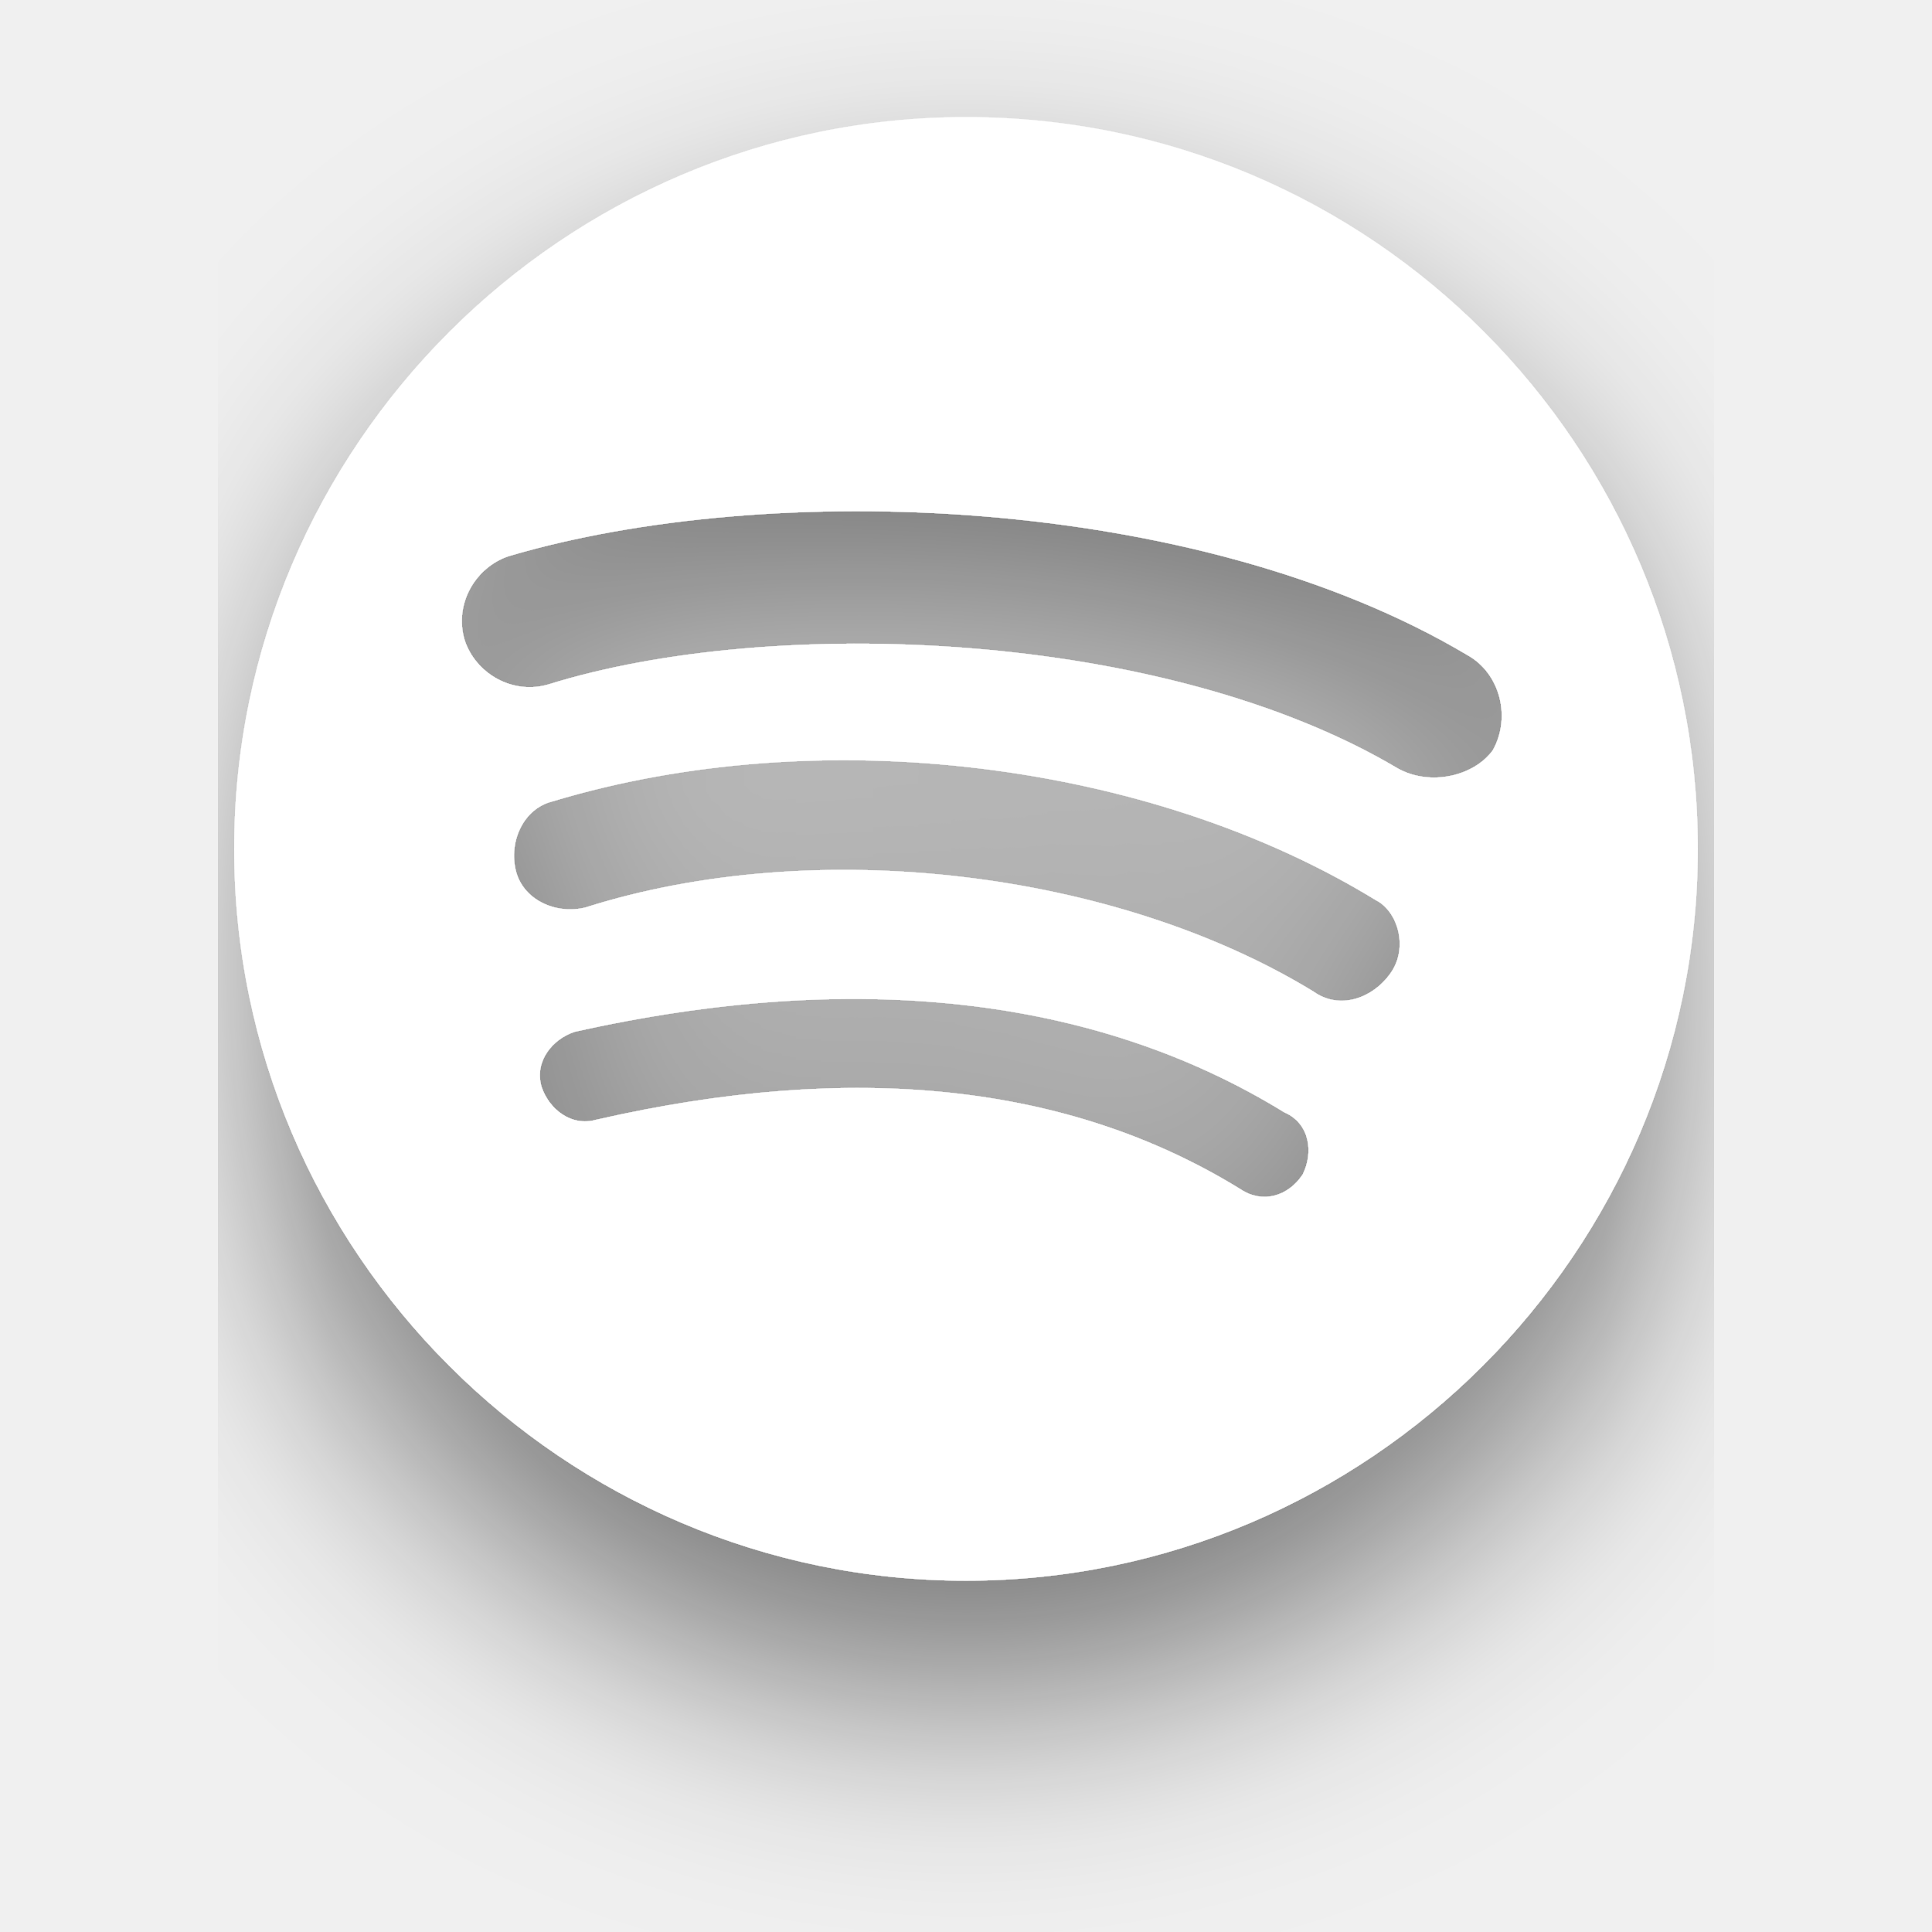
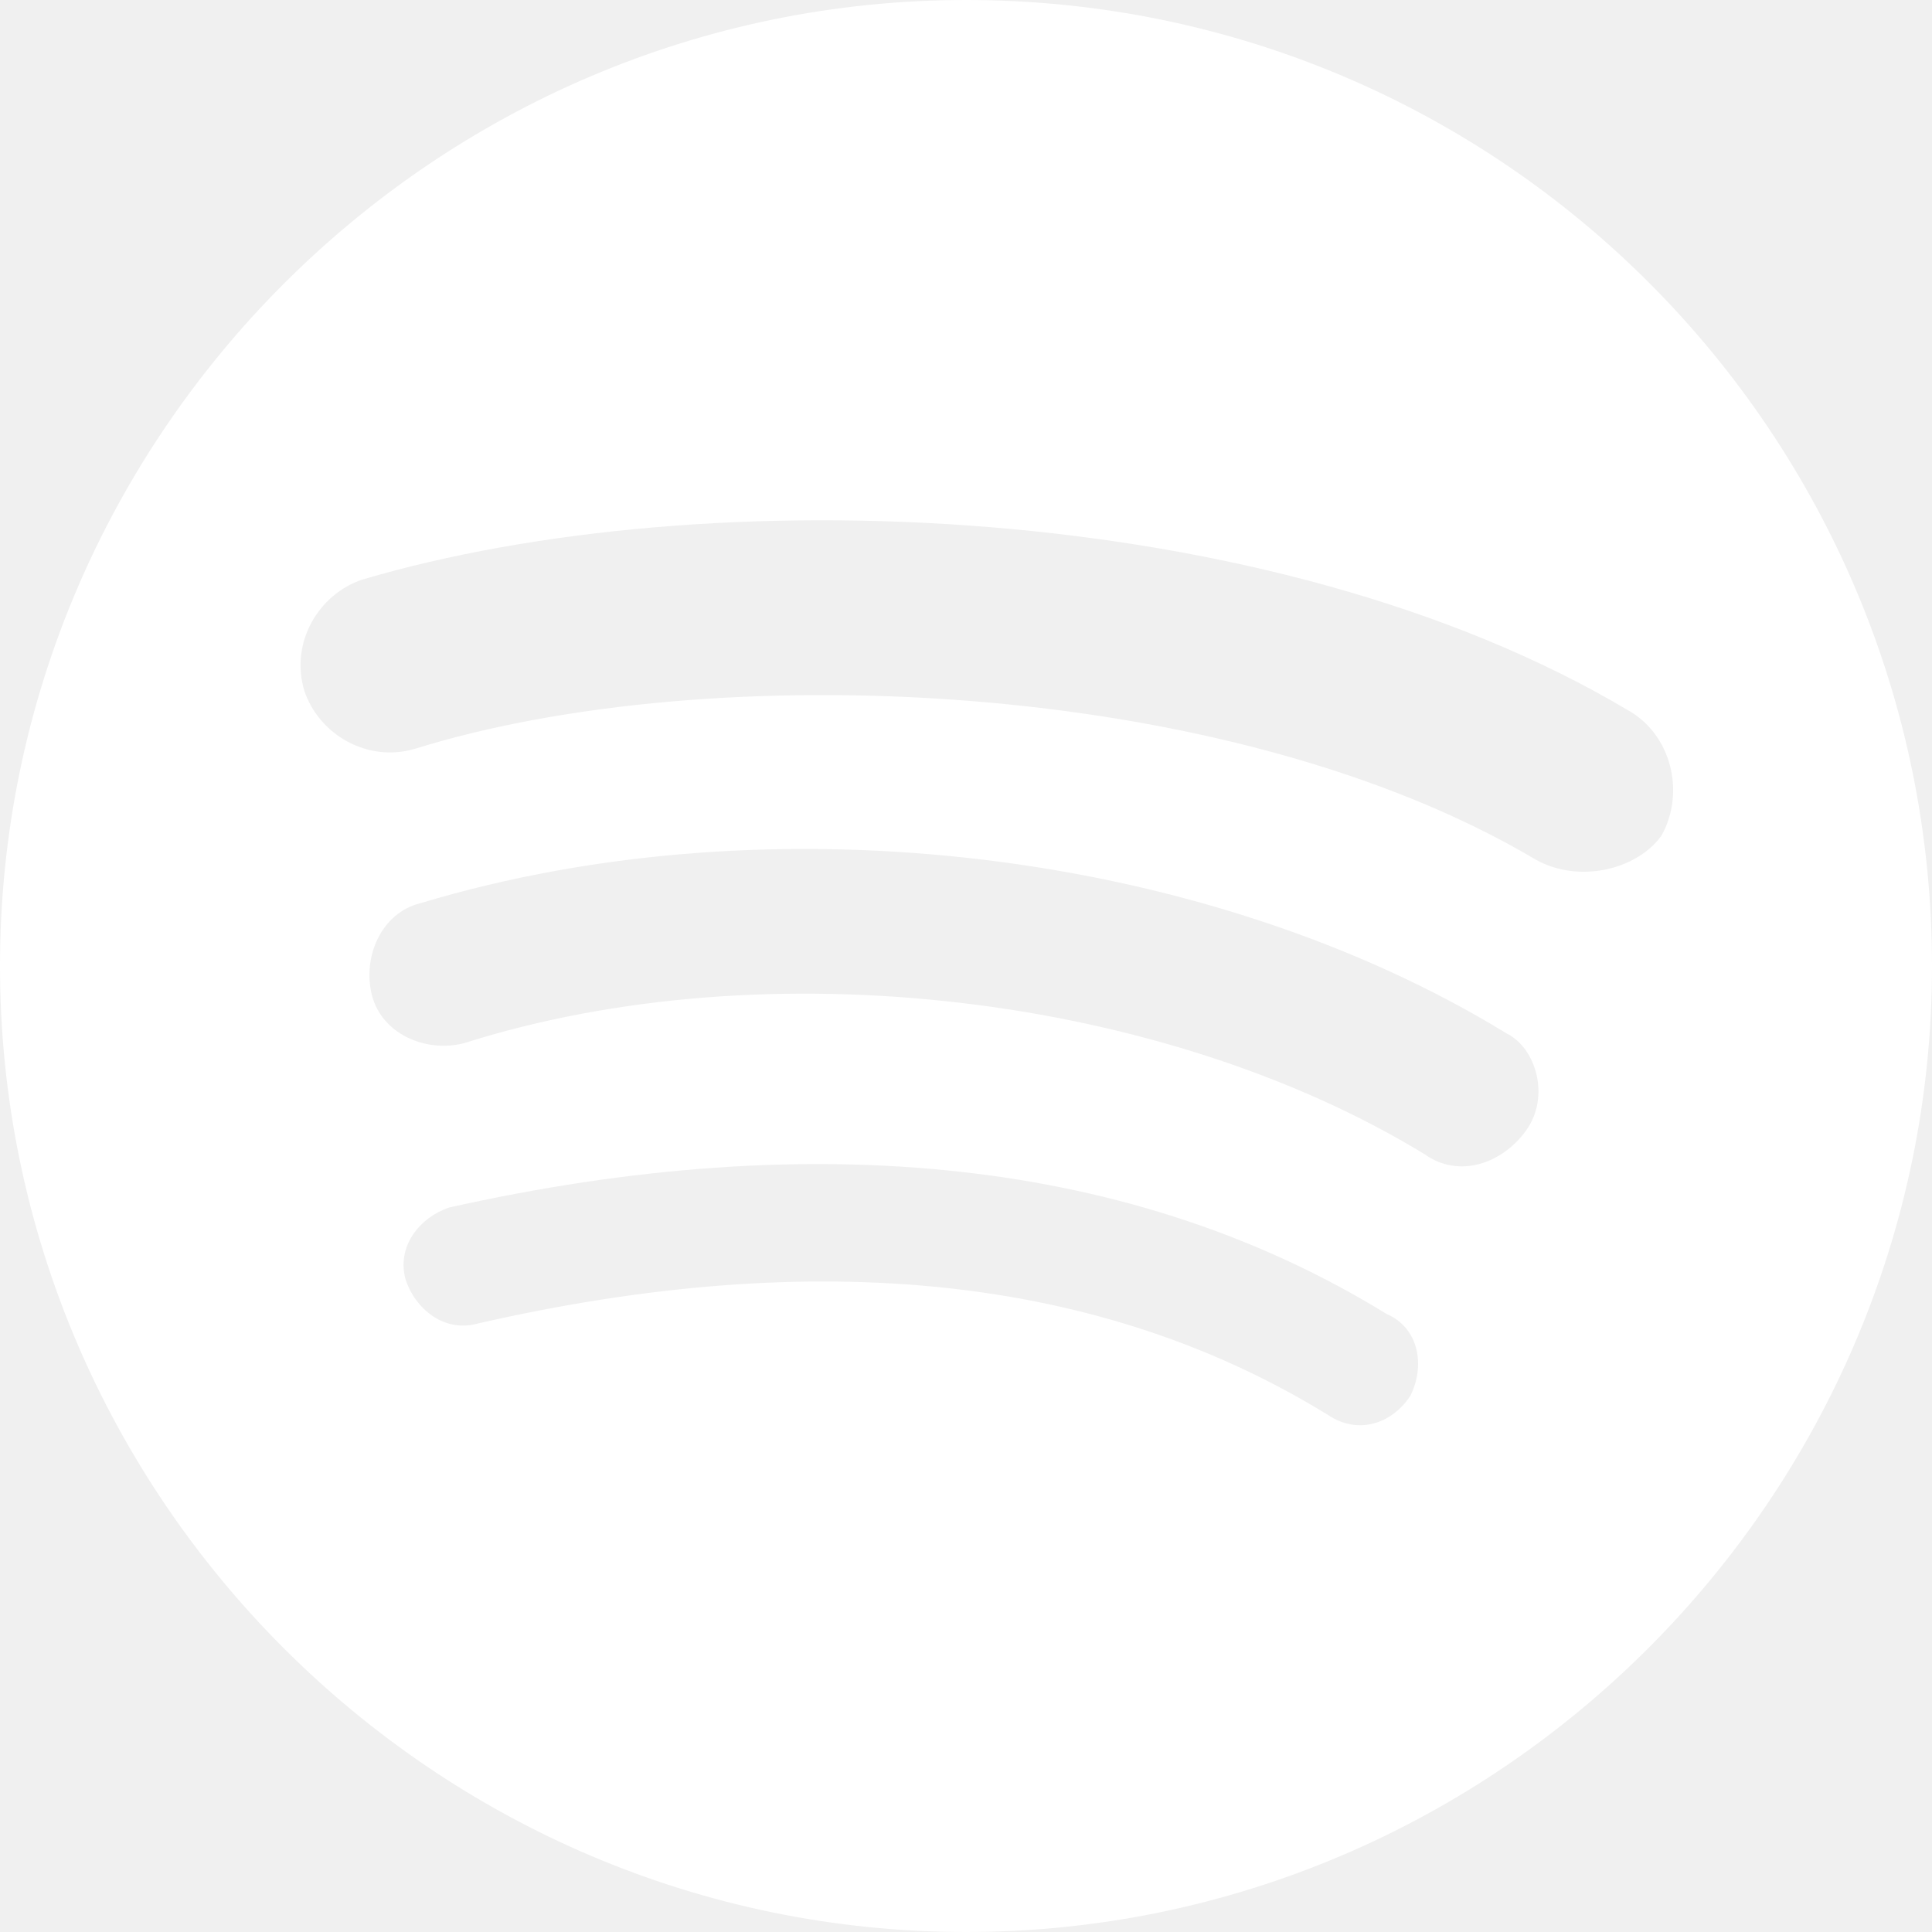
- <svg xmlns="http://www.w3.org/2000/svg" width="33px" height="33px" viewBox="0 0 33 33" version="1.1">
-   <defs>
-     <filter x="-1.1%" y="-20.0%" width="102.2%" height="156.0%" filterUnits="objectBoundingBox" id="filter-1">
-       <feOffset dx="0" dy="2" in="SourceAlpha" result="shadowOffsetOuter1" />
-       <feGaussianBlur stdDeviation="2" in="shadowOffsetOuter1" result="shadowBlurOuter1" />
-       <feColorMatrix values="0 0 0 0 0   0 0 0 0 0   0 0 0 0 0  0 0 0 0.5 0" type="matrix" in="shadowBlurOuter1" result="shadowMatrixOuter1" />
-       <feMerge>
-         <feMergeNode in="shadowMatrixOuter1" />
-         <feMergeNode in="SourceGraphic" />
-       </feMerge>
-     </filter>
-   </defs>
+ <svg xmlns="http://www.w3.org/2000/svg" width="25px" height="25px" viewBox="0 0 25 25" version="1.1">
+   <defs />
  <g id="UI" stroke="none" stroke-width="1" fill="none" fill-rule="evenodd">
-     <g id="Group-8-Copy-2" filter="url(#filter-1)" transform="translate(-213, 2)" fill="#FFFFFF">
+     <g id="Group-8-Copy-2" transform="translate(-217, 0)" fill="#FFFFFF">
      <path d="M236.875,11.125 C232.875,8.75 226.188,8.5 222.375,9.688 C221.75,9.875 221.125,9.5 220.938,8.938 C220.75,8.312 221.125,7.688 221.688,7.5 C226.125,6.188 233.438,6.438 238.062,9.188 C238.625,9.5 238.812,10.25 238.5,10.812 C238.188,11.25 237.438,11.438 236.875,11.125 M236.75,14.625 C236.438,15.062 235.875,15.25 235.438,14.938 C232.062,12.875 226.938,12.25 223,13.5 C222.5,13.625 221.938,13.375 221.812,12.875 C221.688,12.375 221.938,11.812 222.438,11.688 C227,10.312 232.625,11 236.5,13.375 C236.875,13.562 237.062,14.188 236.75,14.625 M235.25,18.062 C235,18.438 234.562,18.562 234.188,18.312 C231.25,16.5 227.562,16.125 223.188,17.125 C222.75,17.25 222.375,16.938 222.25,16.562 C222.125,16.125 222.438,15.75 222.812,15.625 C227.562,14.562 231.688,15 234.938,17 C235.375,17.188 235.438,17.688 235.25,18.062 M229.5,0 C222.625,0 217,5.625 217,12.5 C217,19.375 222.625,25 229.5,25 C236.375,25 242,19.375 242,12.5 C242,5.625 236.438,0 229.5,0" id="spotify" />
    </g>
  </g>
</svg>
